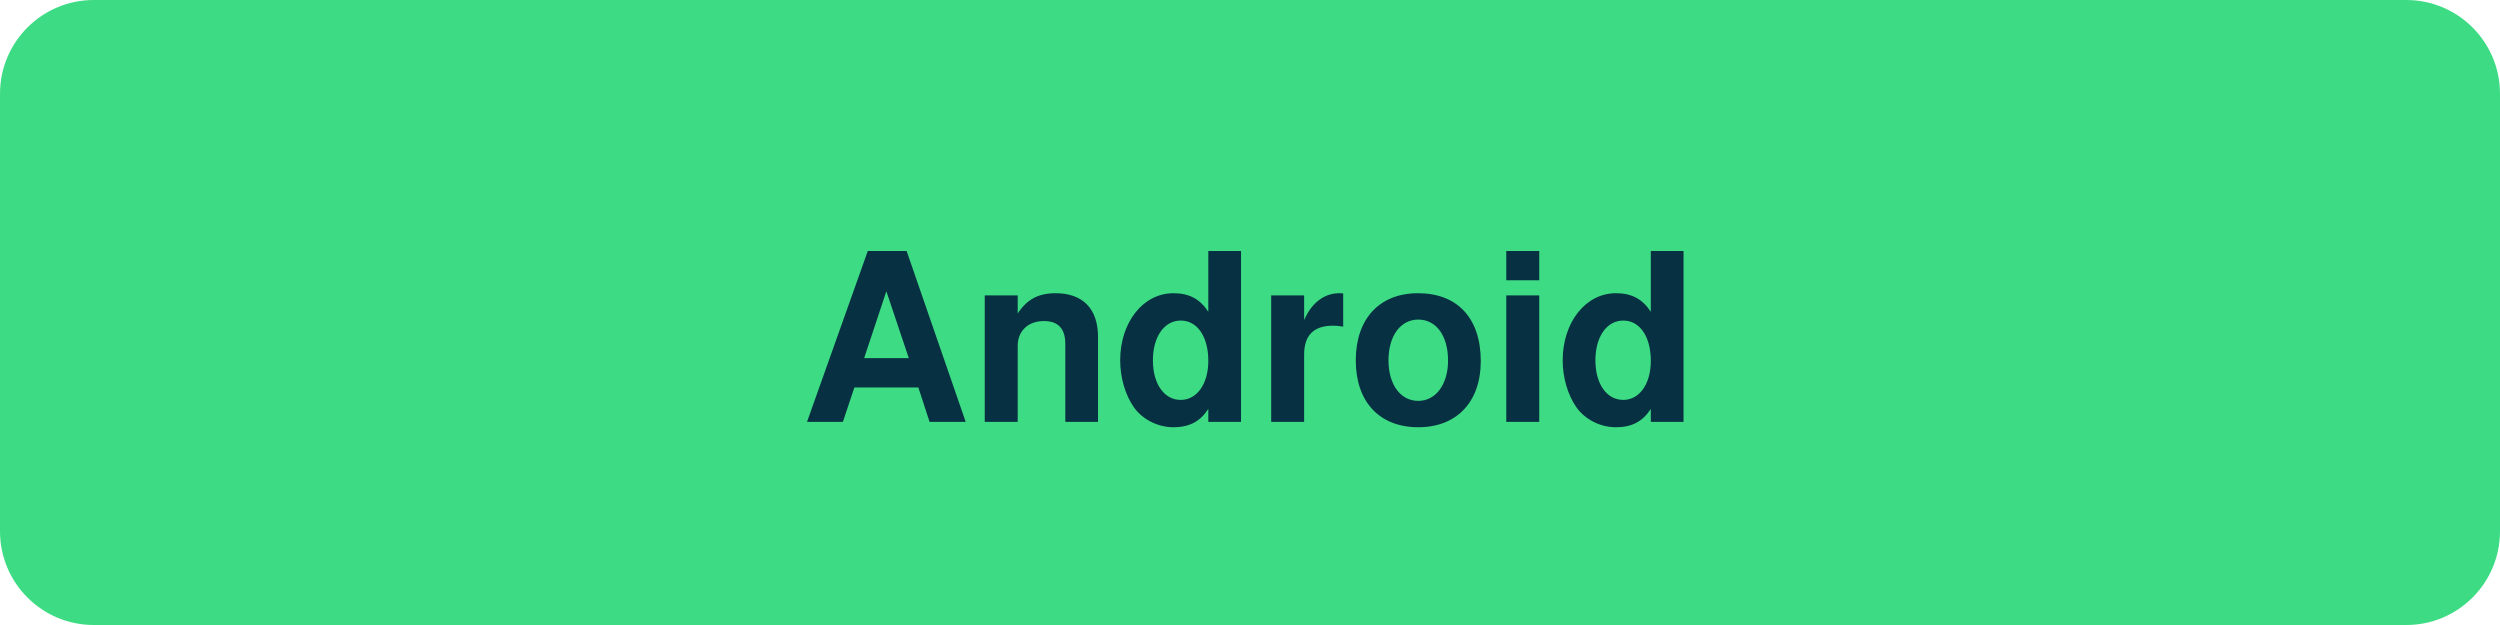
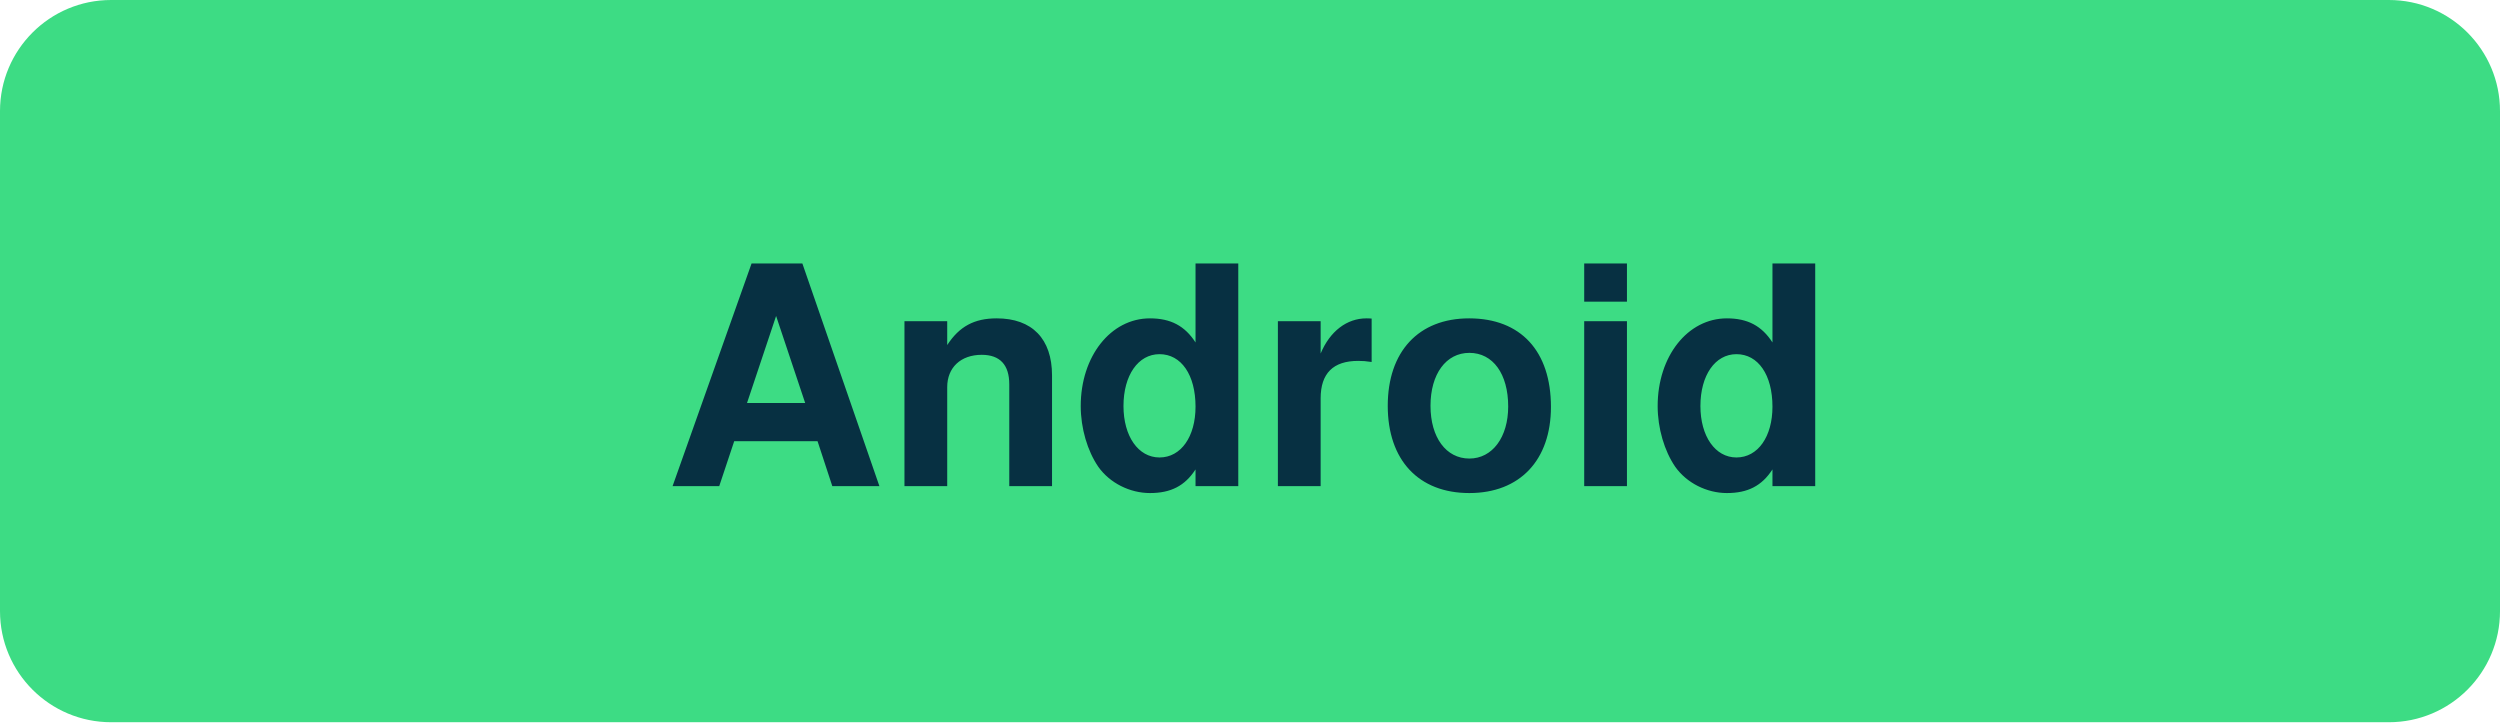
- <svg xmlns="http://www.w3.org/2000/svg" viewBox="0 0 160 40" role="img" aria-label="Android">
-   <rect width="160" height="40" rx="6" fill="#3DDC84" />
-   <text x="80" y="27" text-anchor="middle" font-family="Arial Black, Helvetica, Arial, sans-serif" font-size="15" font-weight="800" fill="#073042">Android</text>
+ <svg xmlns="http://www.w3.org/2000/svg" viewBox="0 0 180 52" role="img" aria-label="Android">
+   <rect width="180" height="52" rx="8" fill="#3DDC84" />
+   <text x="90" y="35" text-anchor="middle" font-family="Arial Black, Helvetica, Arial, sans-serif" font-size="22" font-weight="900" fill="#073042">Android</text>
</svg>
